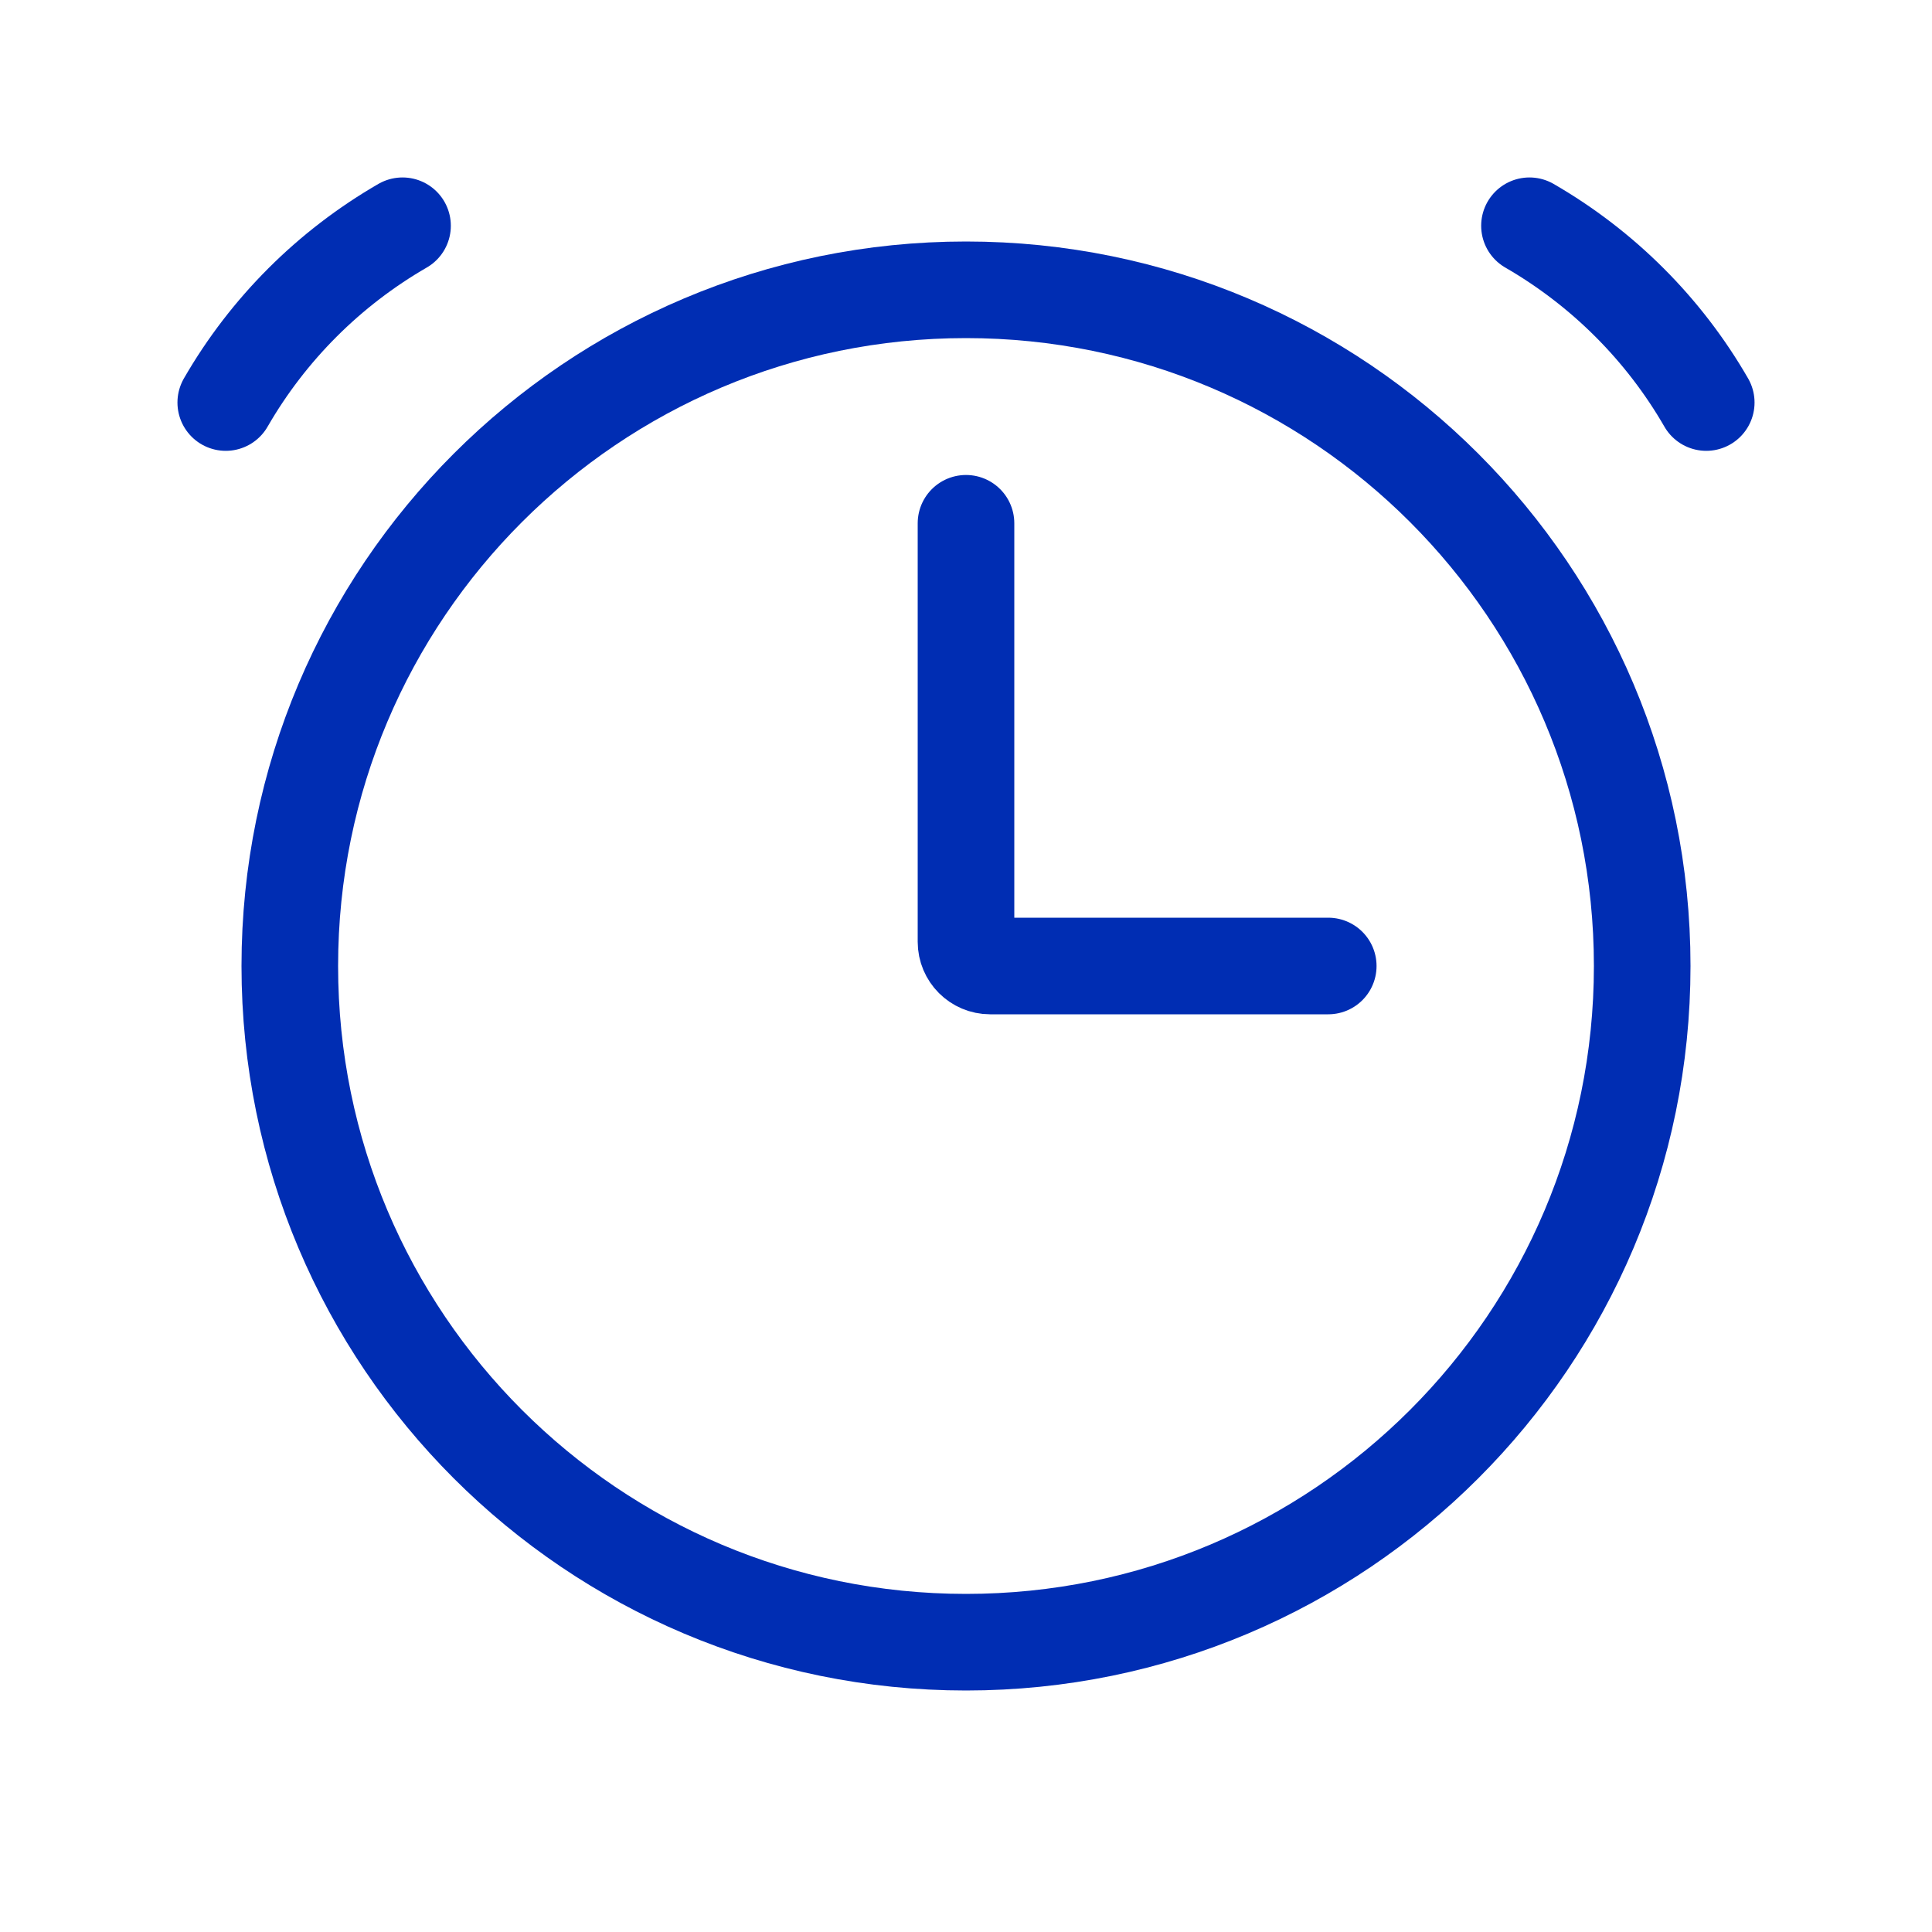
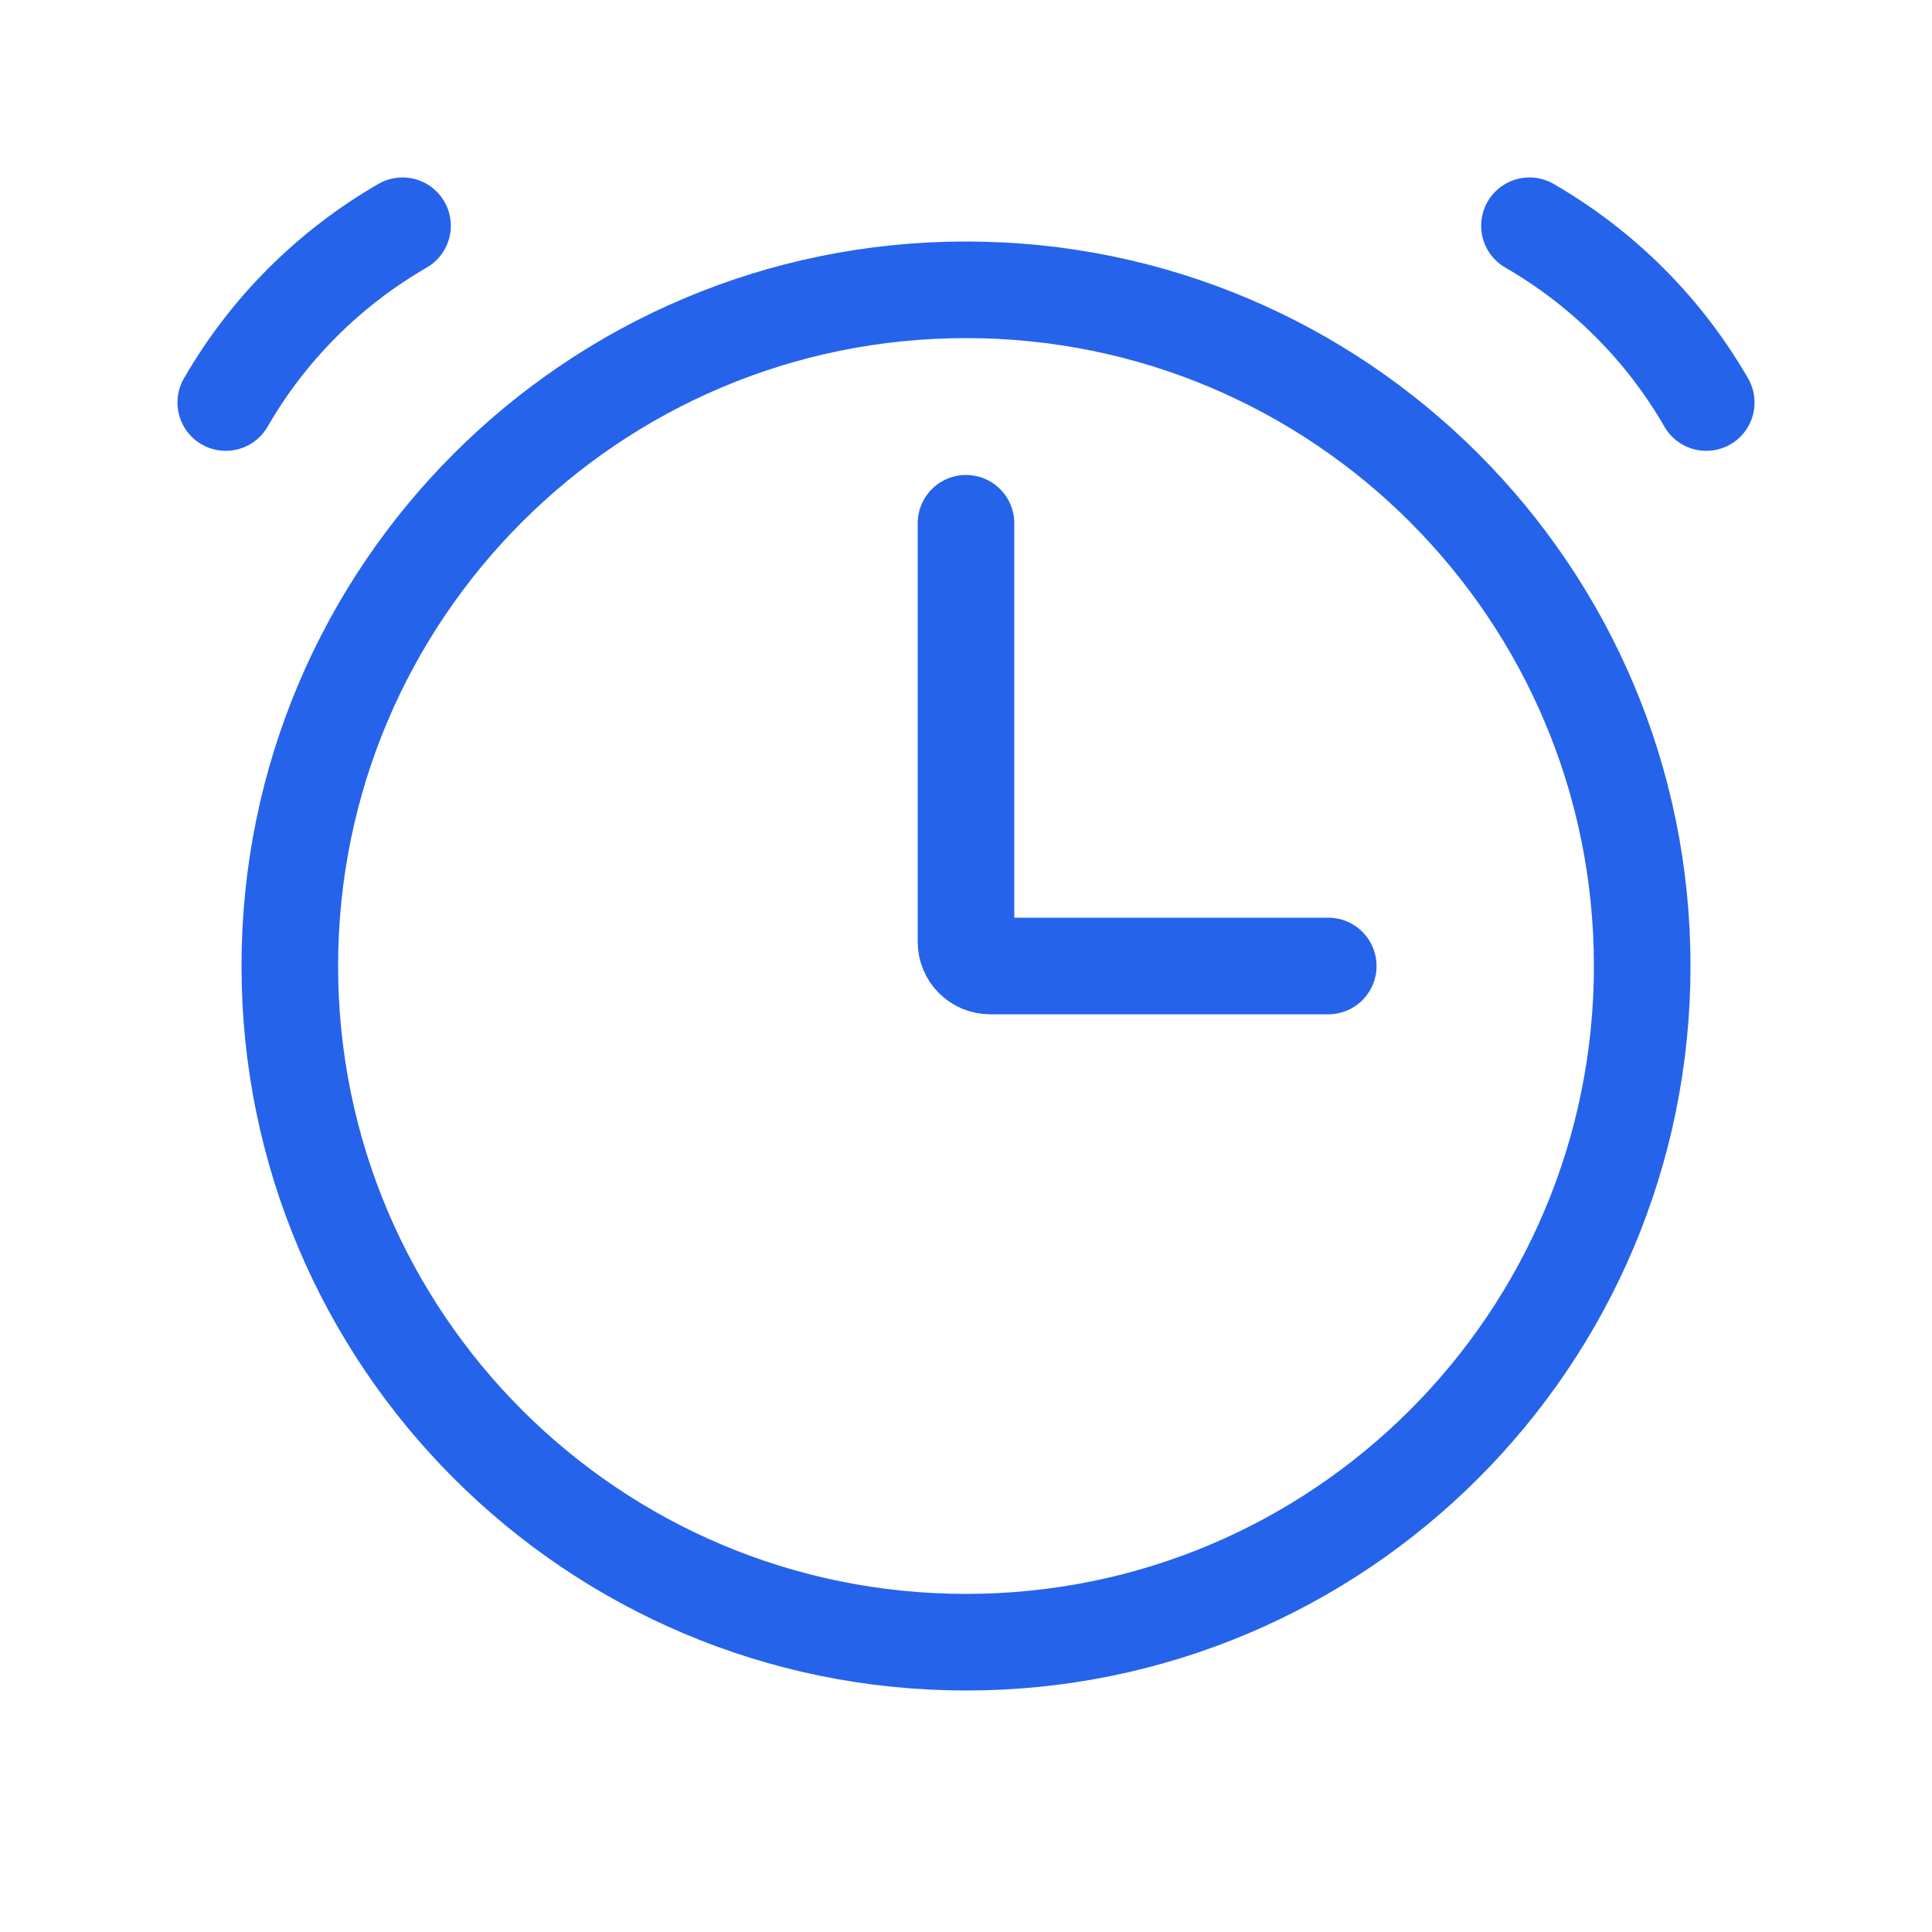
<svg xmlns="http://www.w3.org/2000/svg" width="20" height="20" viewBox="0 0 20 20" fill="none">
-   <circle cx="10" cy="10" r="7" stroke="#002DB3" />
-   <path d="M4.167 2.337C3.407 2.776 2.775 3.407 2.337 4.167" stroke="#002DB3" stroke-linecap="round" />
-   <path d="M15.833 2.337C16.593 2.776 17.225 3.407 17.663 4.167" stroke="#002DB3" stroke-linecap="round" />
-   <path d="M10 5.417V9.75C10 9.888 10.112 10 10.25 10H13.75" stroke="#002DB3" stroke-linecap="round" />
+   <circle cx="10" cy="10" r="7" stroke="#2563EB" />
+   <path d="M4.167 2.337C3.407 2.776 2.775 3.407 2.337 4.167" stroke="#2563EB" stroke-linecap="round" />
+   <path d="M15.833 2.337C16.593 2.776 17.225 3.407 17.663 4.167" stroke="#2563EB" stroke-linecap="round" />
+   <path d="M10 5.417V9.75C10 9.888 10.112 10 10.25 10H13.75" stroke="#2563EB" stroke-linecap="round" />
</svg>
